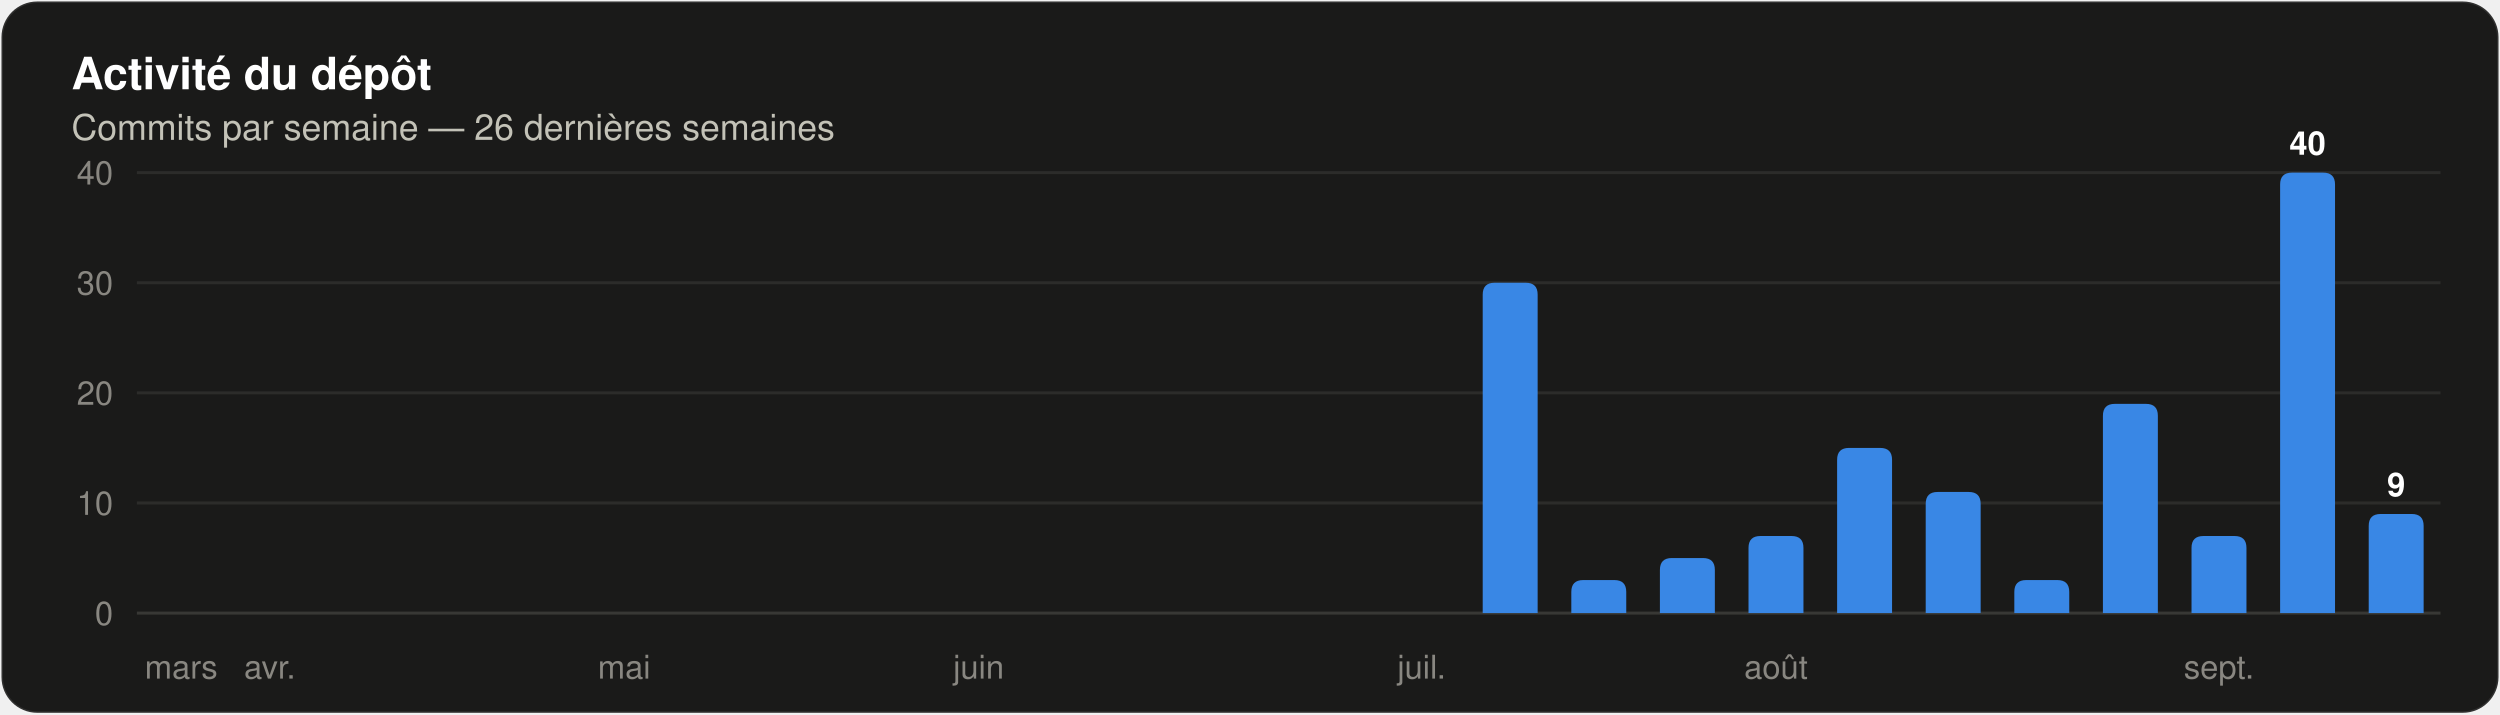
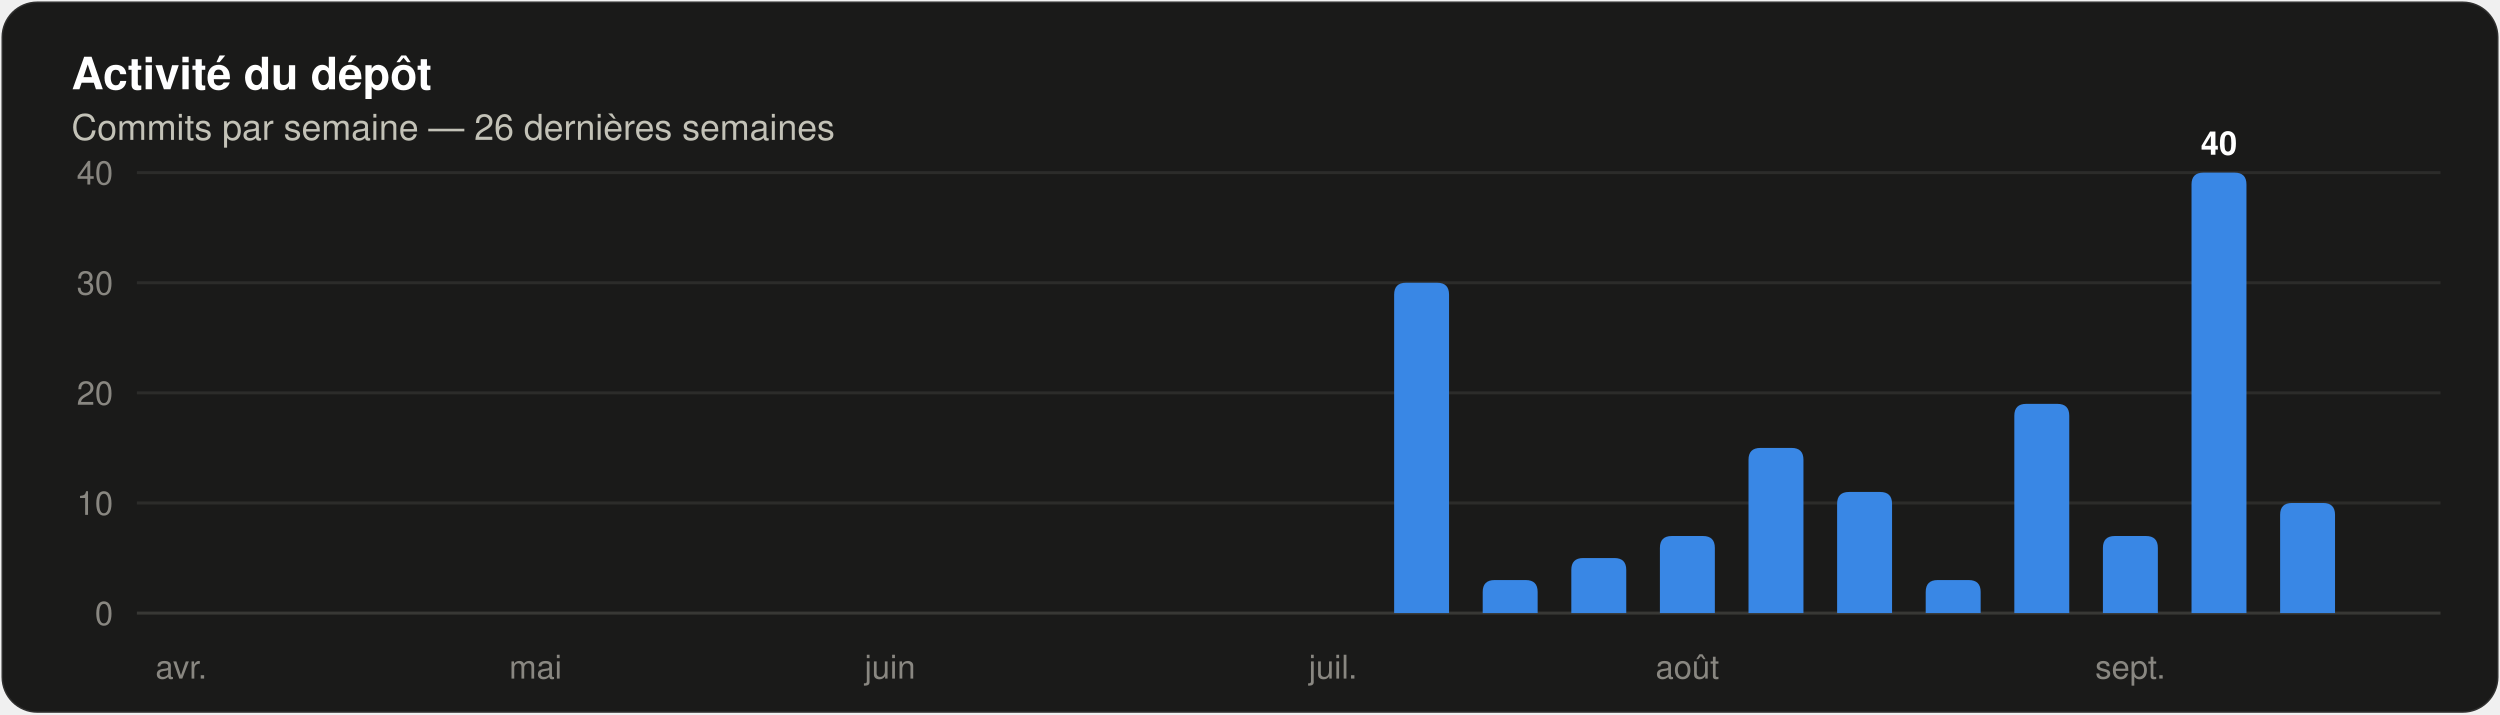
<svg xmlns="http://www.w3.org/2000/svg" width="840" height="240" viewBox="0 0 840 240" role="img" aria-label="Histogramme des commits par semaine sur les 26 dernières semaines" font-family="system-ui, 'Segoe UI', Ubuntu, Helvetica, Arial, sans-serif">
  <rect x="0.5" y="0.5" width="839" height="239" rx="12" fill="#1a1a19" stroke="rgba(255,255,255,0.10)" />
  <text x="24" y="30" font-size="15" fill="#ffffff" font-weight="600">Activité du dépôt</text>
  <text x="24" y="47" font-size="12" fill="#c3c2b7">Commits par semaine — 26 dernières semaines</text>
  <line x1="46" y1="206.0" x2="820" y2="206.0" stroke="#383835" stroke-width="1" />
  <text x="38" y="210" font-size="11" fill="#898781" text-anchor="end" font-variant-numeric="tabular-nums">0</text>
  <line x1="46" y1="169.0" x2="820" y2="169.0" stroke="#2c2c2a" stroke-width="1" />
  <text x="38" y="173" font-size="11" fill="#898781" text-anchor="end" font-variant-numeric="tabular-nums">10</text>
  <line x1="46" y1="132.0" x2="820" y2="132.0" stroke="#2c2c2a" stroke-width="1" />
  <text x="38" y="136" font-size="11" fill="#898781" text-anchor="end" font-variant-numeric="tabular-nums">20</text>
  <line x1="46" y1="95.0" x2="820" y2="95.0" stroke="#2c2c2a" stroke-width="1" />
  <text x="38" y="99" font-size="11" fill="#898781" text-anchor="end" font-variant-numeric="tabular-nums">30</text>
  <line x1="46" y1="58.0" x2="820" y2="58.0" stroke="#2c2c2a" stroke-width="1" />
  <text x="38" y="62" font-size="11" fill="#898781" text-anchor="end" font-variant-numeric="tabular-nums">40</text>
-   <text x="60.885" y="228" font-size="11" fill="#898781" text-anchor="middle">mars</text>
-   <text x="90.654" y="228" font-size="11" fill="#898781" text-anchor="middle">avr.</text>
-   <text x="209.731" y="228" font-size="11" fill="#898781" text-anchor="middle">mai</text>
-   <text x="328.808" y="228" font-size="11" fill="#898781" text-anchor="middle">juin</text>
-   <text x="477.654" y="228" font-size="11" fill="#898781" text-anchor="middle">juil.</text>
-   <path d="M 498.19 206.00 V 99.00 Q 498.19 95.00 502.19 95.00 H 512.65 Q 516.65 95.00 516.65 99.00 V 206.00 Z" fill="#3987e5" />
-   <path d="M 527.96 206.00 V 198.90 Q 527.96 194.90 531.96 194.90 H 542.42 Q 546.42 194.90 546.42 198.90 V 206.00 Z" fill="#3987e5" />
-   <path d="M 557.73 206.00 V 191.50 Q 557.73 187.50 561.73 187.50 H 572.19 Q 576.19 187.50 576.19 191.50 V 206.00 Z" fill="#3987e5" />
-   <path d="M 587.50 206.00 V 184.10 Q 587.50 180.10 591.50 180.10 H 601.96 Q 605.96 180.10 605.96 184.10 V 206.00 Z" fill="#3987e5" />
-   <text x="596.731" y="228" font-size="11" fill="#898781" text-anchor="middle">août</text>
-   <path d="M 617.27 206.00 V 154.50 Q 617.27 150.50 621.27 150.50 H 631.73 Q 635.73 150.50 635.73 154.50 V 206.00 Z" fill="#3987e5" />
-   <path d="M 647.04 206.00 V 169.30 Q 647.04 165.30 651.04 165.30 H 661.50 Q 665.50 165.30 665.50 169.30 V 206.00 Z" fill="#3987e5" />
-   <path d="M 676.81 206.00 V 198.90 Q 676.81 194.90 680.81 194.90 H 691.27 Q 695.27 194.90 695.27 198.90 V 206.00 Z" fill="#3987e5" />
-   <path d="M 706.58 206.00 V 139.70 Q 706.58 135.70 710.58 135.70 H 721.04 Q 725.04 135.70 725.04 139.70 V 206.00 Z" fill="#3987e5" />
-   <path d="M 736.35 206.00 V 184.10 Q 736.35 180.10 740.35 180.10 H 750.81 Q 754.81 180.10 754.81 184.10 V 206.00 Z" fill="#3987e5" />
-   <text x="745.577" y="228" font-size="11" fill="#898781" text-anchor="middle">sept.</text>
-   <path d="M 766.12 206.00 V 62.00 Q 766.12 58.00 770.12 58.00 H 780.57 Q 784.57 58.00 784.57 62.00 V 206.00 Z" fill="#3987e5" />
-   <text x="775.346" y="52" font-size="11" fill="#ffffff" font-weight="600" text-anchor="middle">40</text>
-   <path d="M 795.89 206.00 V 176.70 Q 795.89 172.70 799.89 172.70 H 810.34 Q 814.34 172.70 814.34 176.70 V 206.00 Z" fill="#3987e5" />
-   <text x="805.115" y="166.7" font-size="11" fill="#ffffff" font-weight="600" text-anchor="middle">9</text>
+   <text x="60.885" y="228" font-size="11" fill="#898781" text-anchor="middle">avr.</text>
+   <text x="179.962" y="228" font-size="11" fill="#898781" text-anchor="middle">mai</text>
+   <text x="299.038" y="228" font-size="11" fill="#898781" text-anchor="middle">juin</text>
+   <text x="447.885" y="228" font-size="11" fill="#898781" text-anchor="middle">juil.</text>
+   <path d="M 468.43 206.00 V 99.00 Q 468.43 95.00 472.43 95.00 H 482.88 Q 486.88 95.00 486.88 99.00 V 206.00 Z" fill="#3987e5" />
+   <path d="M 498.19 206.00 V 198.90 Q 498.19 194.90 502.19 194.90 H 512.65 Q 516.65 194.90 516.65 198.90 V 206.00 Z" fill="#3987e5" />
+   <path d="M 527.96 206.00 V 191.50 Q 527.96 187.50 531.96 187.50 H 542.42 Q 546.42 187.50 546.42 191.50 V 206.00 Z" fill="#3987e5" />
+   <path d="M 557.73 206.00 V 184.10 Q 557.73 180.10 561.73 180.10 H 572.19 Q 576.19 180.10 576.19 184.10 V 206.00 Z" fill="#3987e5" />
+   <text x="566.962" y="228" font-size="11" fill="#898781" text-anchor="middle">août</text>
+   <path d="M 587.50 206.00 V 154.50 Q 587.50 150.50 591.50 150.50 H 601.96 Q 605.96 150.50 605.96 154.50 V 206.00 Z" fill="#3987e5" />
+   <path d="M 617.27 206.00 V 169.30 Q 617.27 165.30 621.27 165.30 H 631.73 Q 635.73 165.30 635.73 169.30 V 206.00 Z" fill="#3987e5" />
+   <path d="M 647.04 206.00 V 198.90 Q 647.04 194.90 651.04 194.90 H 661.50 Q 665.50 194.90 665.50 198.90 V 206.00 Z" fill="#3987e5" />
+   <path d="M 676.81 206.00 V 139.70 Q 676.81 135.70 680.81 135.70 H 691.27 Q 695.27 135.70 695.27 139.70 V 206.00 Z" fill="#3987e5" />
+   <path d="M 706.58 206.00 V 184.10 Q 706.58 180.10 710.58 180.10 H 721.04 Q 725.04 180.10 725.04 184.10 V 206.00 Z" fill="#3987e5" />
+   <text x="715.808" y="228" font-size="11" fill="#898781" text-anchor="middle">sept.</text>
+   <path d="M 736.35 206.00 V 62.00 Q 736.35 58.00 740.35 58.00 H 750.81 Q 754.81 58.00 754.81 62.00 V 206.00 Z" fill="#3987e5" />
+   <text x="745.577" y="52" font-size="11" fill="#ffffff" font-weight="600" text-anchor="middle">40</text>
+   <path d="M 766.12 206.00 V 173.00 Q 766.12 169.00 770.12 169.00 H 780.57 Q 784.57 169.00 784.57 173.00 V 206.00 Z" fill="#3987e5" />
</svg>
